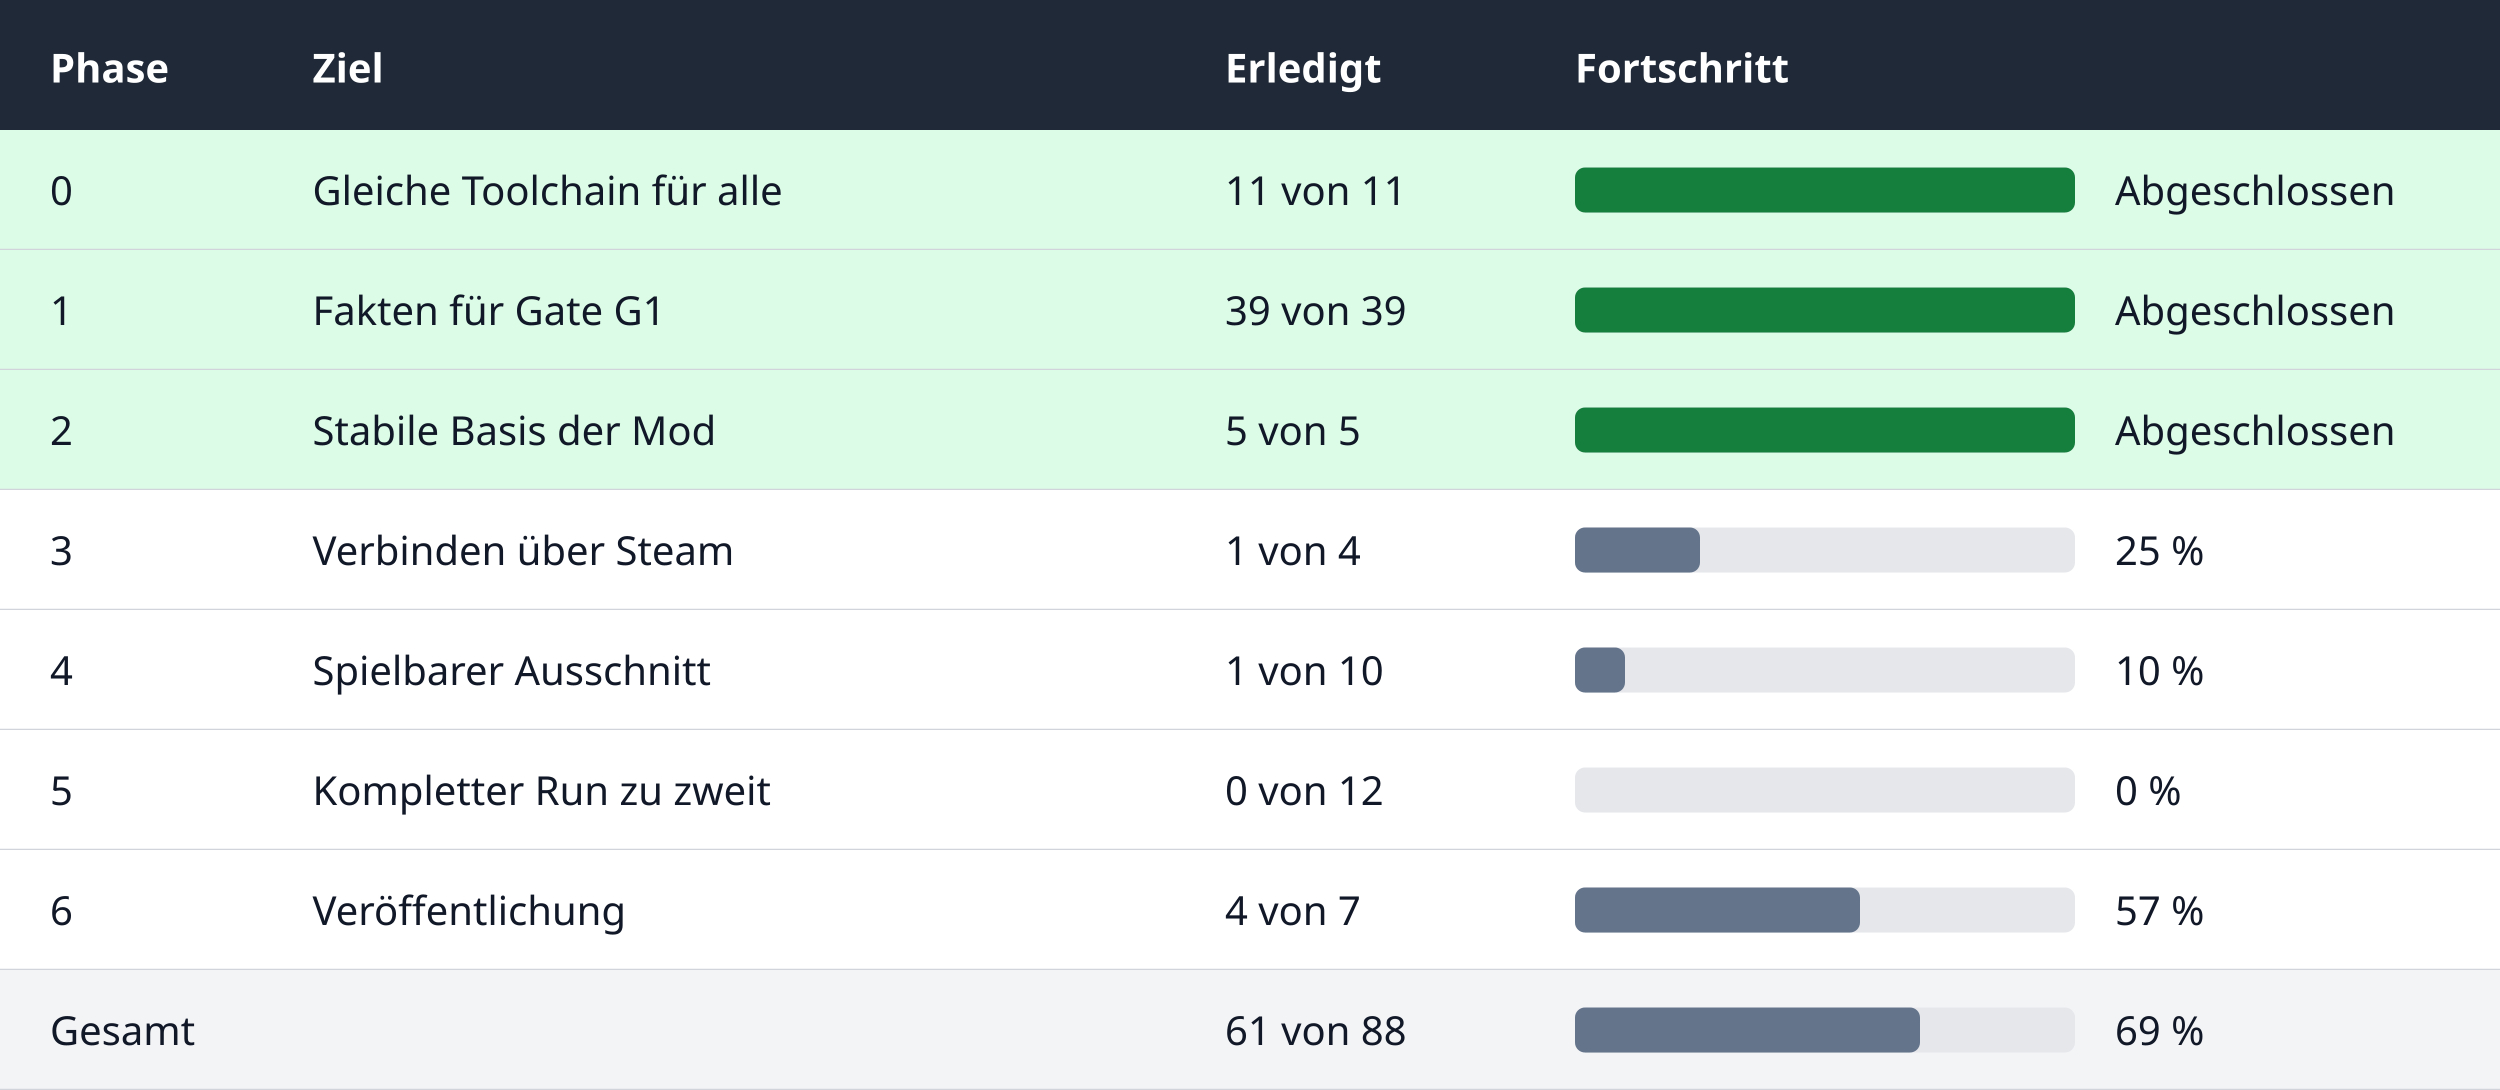
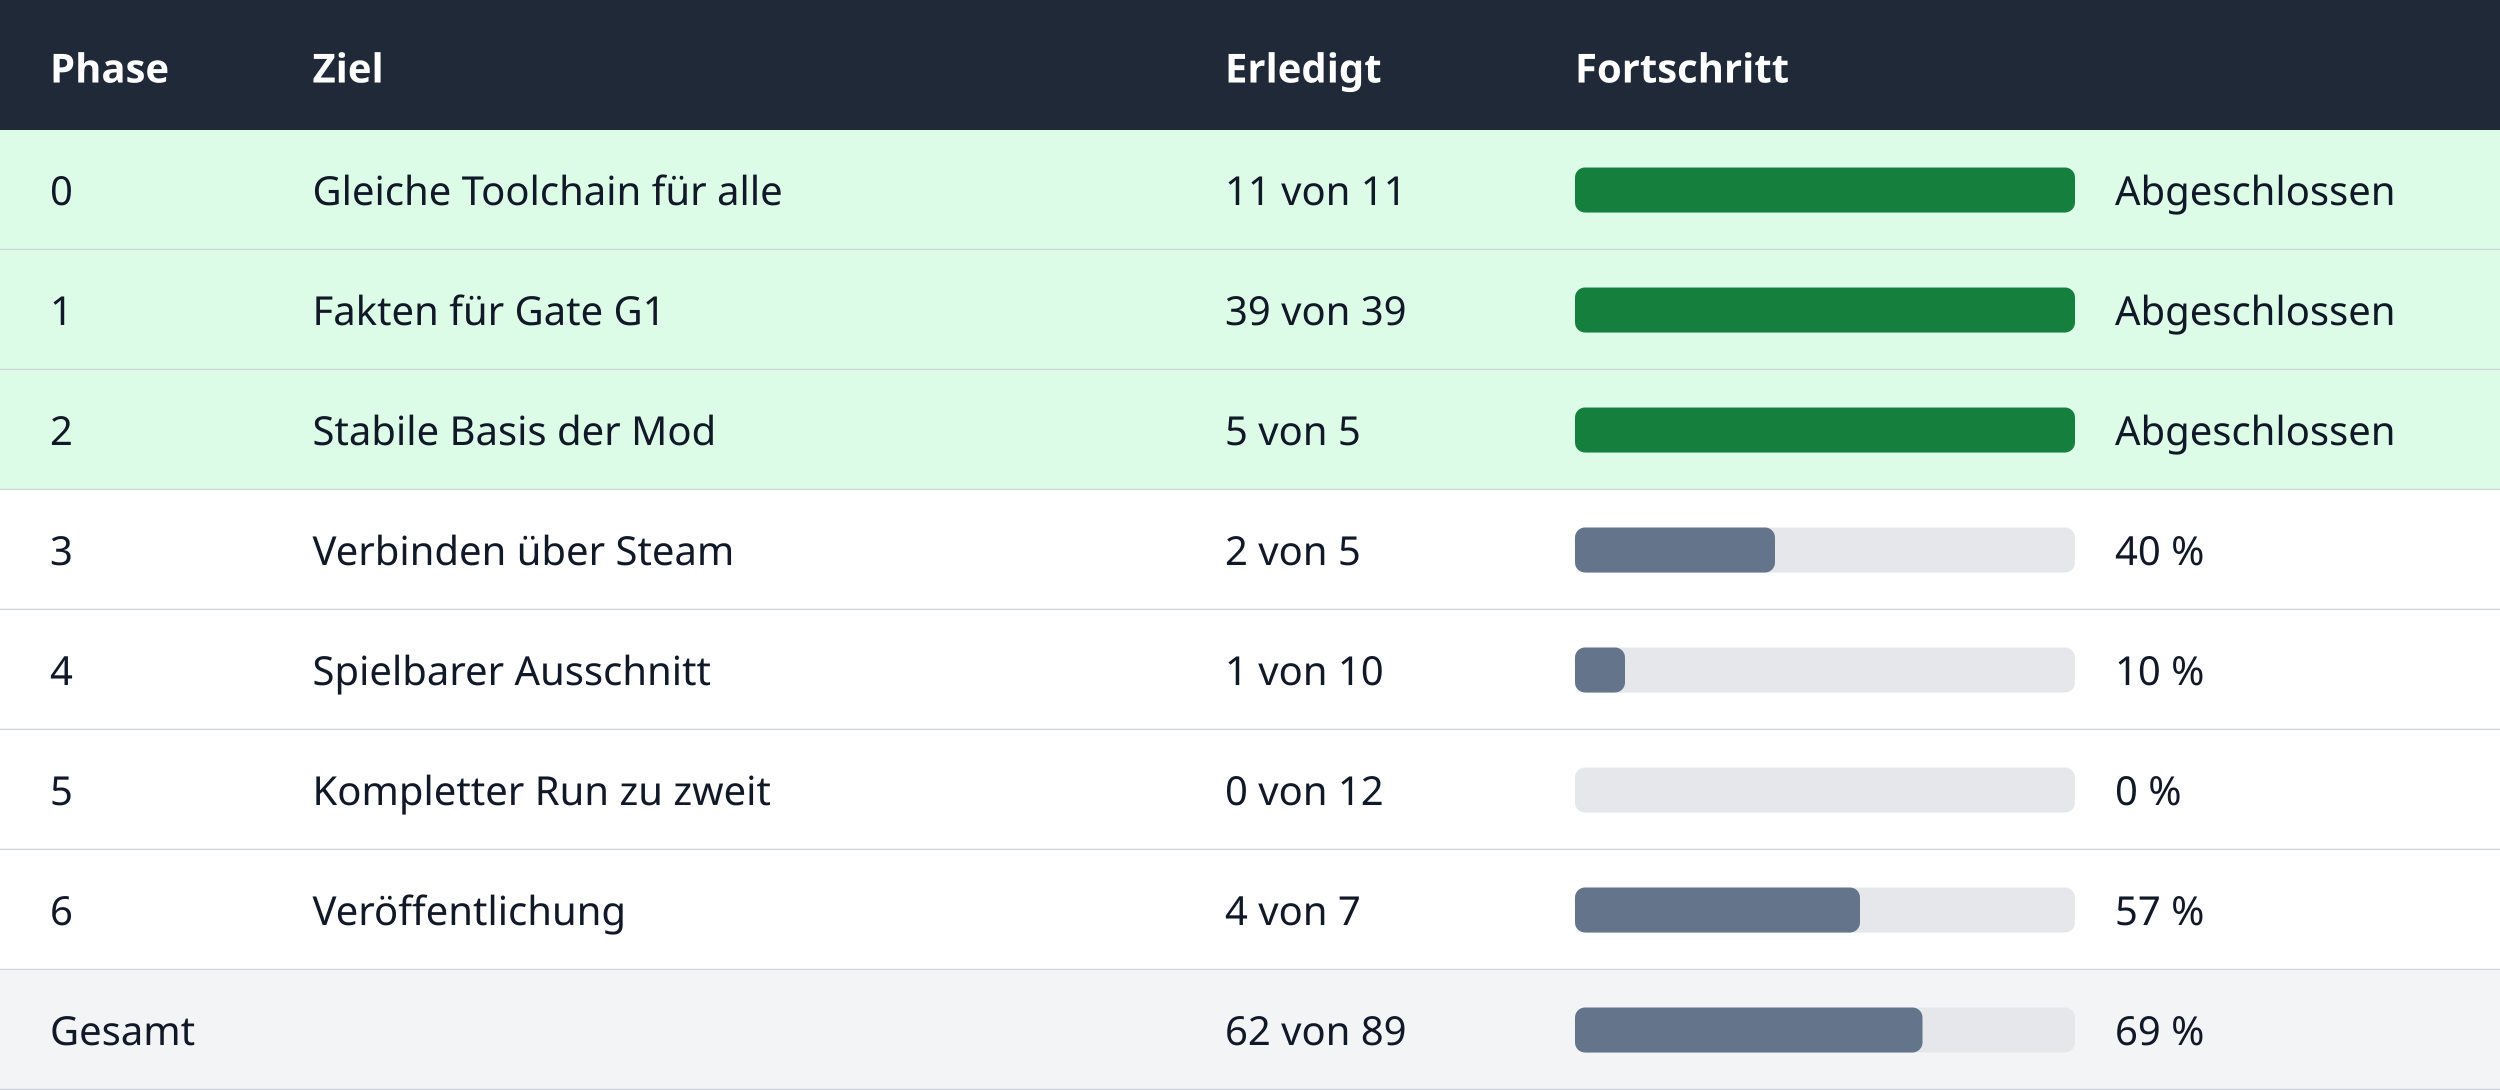
<svg xmlns="http://www.w3.org/2000/svg" width="1000" height="436" viewBox="0 0 1000 436" role="img" aria-labelledby="title desc">
  <g font-family="Segoe UI, sans-serif" font-size="16" fill="#111827">
    <rect width="1000" height="52" fill="#1f2937" />
    <text x="20" y="33" fill="#ffffff" font-weight="600">Phase</text>
    <text x="125" y="33" fill="#ffffff" font-weight="600">Ziel</text>
    <text x="490" y="33" fill="#ffffff" font-weight="600">Erledigt</text>
    <text x="630" y="33" fill="#ffffff" font-weight="600">Fortschritt</text>
    <g id="phase-0">
      <rect y="52" width="1000" height="48" fill="#dcfce7" />
      <path d="M0 100H1000" stroke="#d1d5db" />
      <text x="20" y="82">0</text>
      <text x="125" y="82">Gleiche Toolchain für alle</text>
      <text x="490" y="82">11 von 11</text>
      <rect x="630" y="67" width="200" height="18" rx="4" fill="#e5e7eb" />
      <rect x="630" y="67" width="200" height="18" rx="4" fill="#15803d" />
      <text x="846" y="82">Abgeschlossen</text>
    </g>
    <g id="phase-1">
      <rect y="100" width="1000" height="48" fill="#dcfce7" />
      <path d="M0 148H1000" stroke="#d1d5db" />
      <text x="20" y="130">1</text>
      <text x="125" y="130">Fakten für Gate G1</text>
      <text x="490" y="130">39 von 39</text>
      <rect x="630" y="115" width="200" height="18" rx="4" fill="#e5e7eb" />
      <rect x="630" y="115" width="200" height="18" rx="4" fill="#15803d" />
      <text x="846" y="130">Abgeschlossen</text>
    </g>
    <g id="phase-2">
      <rect y="148" width="1000" height="48" fill="#dcfce7" />
      <path d="M0 196H1000" stroke="#d1d5db" />
      <text x="20" y="178">2</text>
      <text x="125" y="178">Stabile Basis der Mod</text>
      <text x="490" y="178">5 von 5</text>
      <rect x="630" y="163" width="200" height="18" rx="4" fill="#e5e7eb" />
      <rect x="630" y="163" width="200" height="18" rx="4" fill="#15803d" />
      <text x="846" y="178">Abgeschlossen</text>
    </g>
    <g id="phase-3">
      <rect y="196" width="1000" height="48" fill="#ffffff" />
      <path d="M0 244H1000" stroke="#d1d5db" />
      <text x="20" y="226">3</text>
      <text x="125" y="226">Verbinden über Steam</text>
-       <text x="490" y="226">1 von 4</text>
+       <text x="490" y="226">2 von 5</text>
      <rect x="630" y="211" width="200" height="18" rx="4" fill="#e5e7eb" />
-       <rect x="630" y="211" width="50" height="18" rx="4" fill="#64748b" />
-       <text x="846" y="226">25 %</text>
+       <rect x="630" y="211" width="80" height="18" rx="4" fill="#64748b" />
+       <text x="846" y="226">40 %</text>
    </g>
    <g id="phase-4">
      <rect y="244" width="1000" height="48" fill="#ffffff" />
      <path d="M0 292H1000" stroke="#d1d5db" />
      <text x="20" y="274">4</text>
      <text x="125" y="274">Spielbarer Ausschnitt</text>
      <text x="490" y="274">1 von 10</text>
      <rect x="630" y="259" width="200" height="18" rx="4" fill="#e5e7eb" />
      <rect x="630" y="259" width="20" height="18" rx="4" fill="#64748b" />
      <text x="846" y="274">10 %</text>
    </g>
    <g id="phase-5">
      <rect y="292" width="1000" height="48" fill="#ffffff" />
      <path d="M0 340H1000" stroke="#d1d5db" />
      <text x="20" y="322">5</text>
      <text x="125" y="322">Kompletter Run zu zweit</text>
      <text x="490" y="322">0 von 12</text>
      <rect x="630" y="307" width="200" height="18" rx="4" fill="#e5e7eb" />
      <text x="846" y="322">0 %</text>
    </g>
    <g id="phase-6">
      <rect y="340" width="1000" height="48" fill="#ffffff" />
      <path d="M0 388H1000" stroke="#d1d5db" />
      <text x="20" y="370">6</text>
      <text x="125" y="370">Veröffentlichung</text>
      <text x="490" y="370">4 von 7</text>
      <rect x="630" y="355" width="200" height="18" rx="4" fill="#e5e7eb" />
      <rect x="630" y="355" width="114" height="18" rx="4" fill="#64748b" />
      <text x="846" y="370">57 %</text>
    </g>
    <g id="phase-gesamt">
      <rect y="388" width="1000" height="48" fill="#f3f4f6" />
      <path d="M0 436H1000" stroke="#d1d5db" />
      <text x="20" y="418">Gesamt</text>
      <text x="125" y="418" />
-       <text x="490" y="418">61 von 88</text>
+       <text x="490" y="418">62 von 89</text>
      <rect x="630" y="403" width="200" height="18" rx="4" fill="#e5e7eb" />
-       <rect x="630" y="403" width="138" height="18" rx="4" fill="#64748b" />
+       <rect x="630" y="403" width="139" height="18" rx="4" fill="#64748b" />
      <text x="846" y="418">69 %</text>
    </g>
  </g>
</svg>
